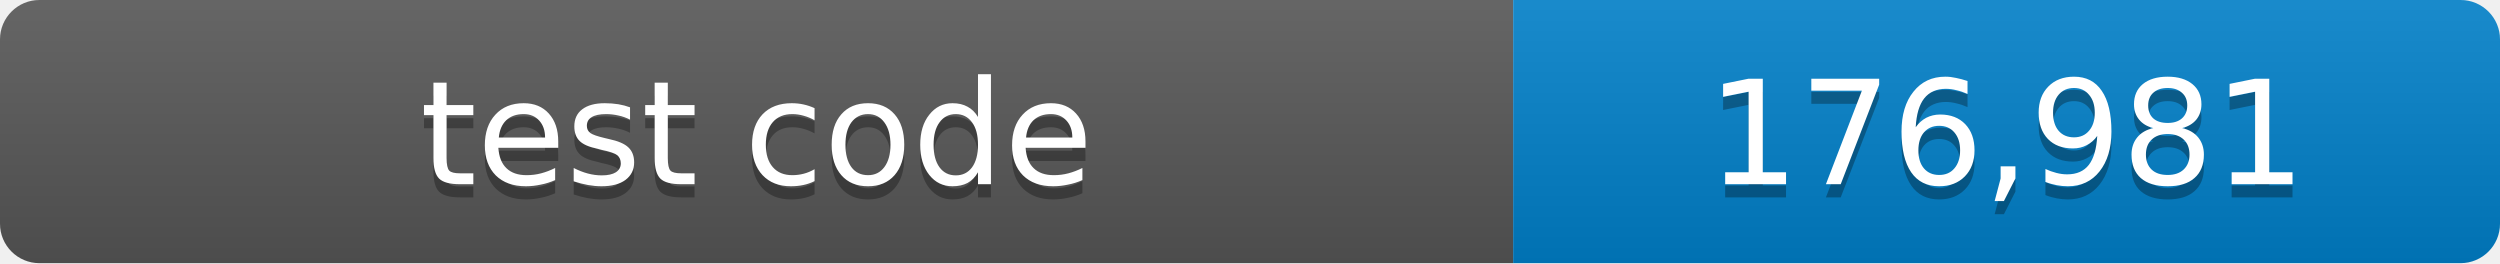
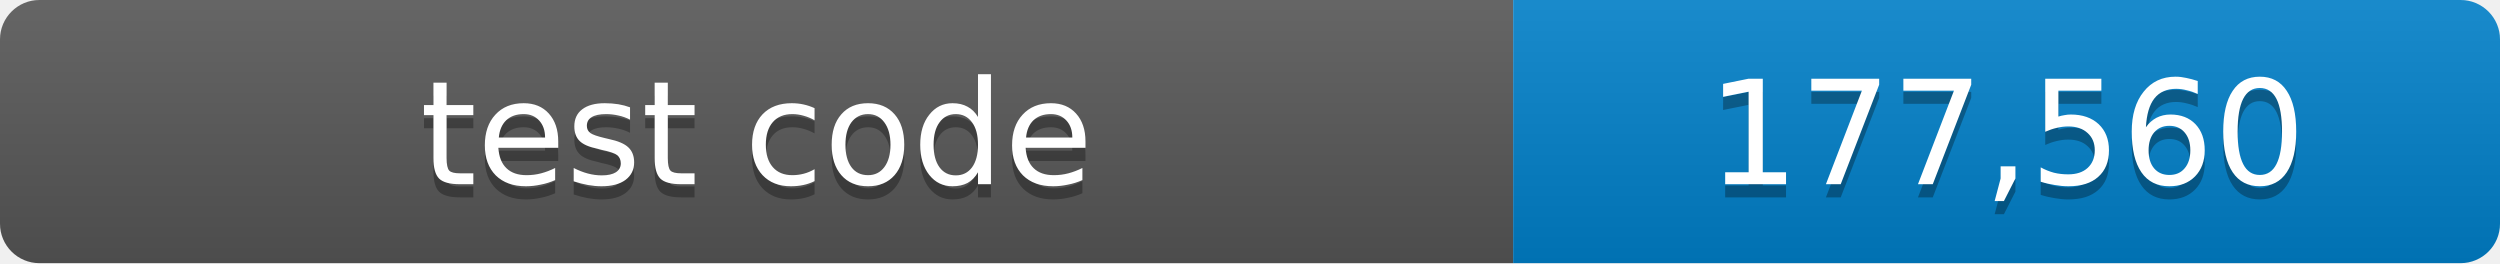
- <svg xmlns="http://www.w3.org/2000/svg" width="190" height="20" role="img" aria-label="test code: 176,981 lines">
+ <svg xmlns="http://www.w3.org/2000/svg" width="190" height="20" role="img" aria-label="test code: 177,560 lines">
  <linearGradient id="shade" x2="0" y2="100%">
    <stop offset="0" stop-color="#fff" stop-opacity=".1" />
    <stop offset="1" stop-opacity=".1" />
  </linearGradient>
  <clipPath id="round">
    <rect width="190" height="20" rx="3" />
  </clipPath>
  <g clip-path="url(#round)">
    <path fill="#555" d="M0 0h115v20H0z" />
    <path fill="#007ec6" d="M115 0h75v20h-75z" />
    <path fill="url(#shade)" d="M0 0h190v20H0z" />
  </g>
  <g fill="#fff" text-anchor="middle" font-family="Verdana,Geneva,DejaVu Sans,sans-serif" font-size="11">
    <text x="57.5" y="15" fill="#010101" fill-opacity=".3">test code</text>
    <text x="57.5" y="14">test code</text>
-     <text x="152.5" y="15" fill="#010101" fill-opacity=".3">176,981</text>
-     <text x="152.5" y="14">176,981</text>
+     <text x="152.5" y="15" fill="#010101" fill-opacity=".3">177,560</text>
+     <text x="152.5" y="14">177,560</text>
  </g>
</svg>
